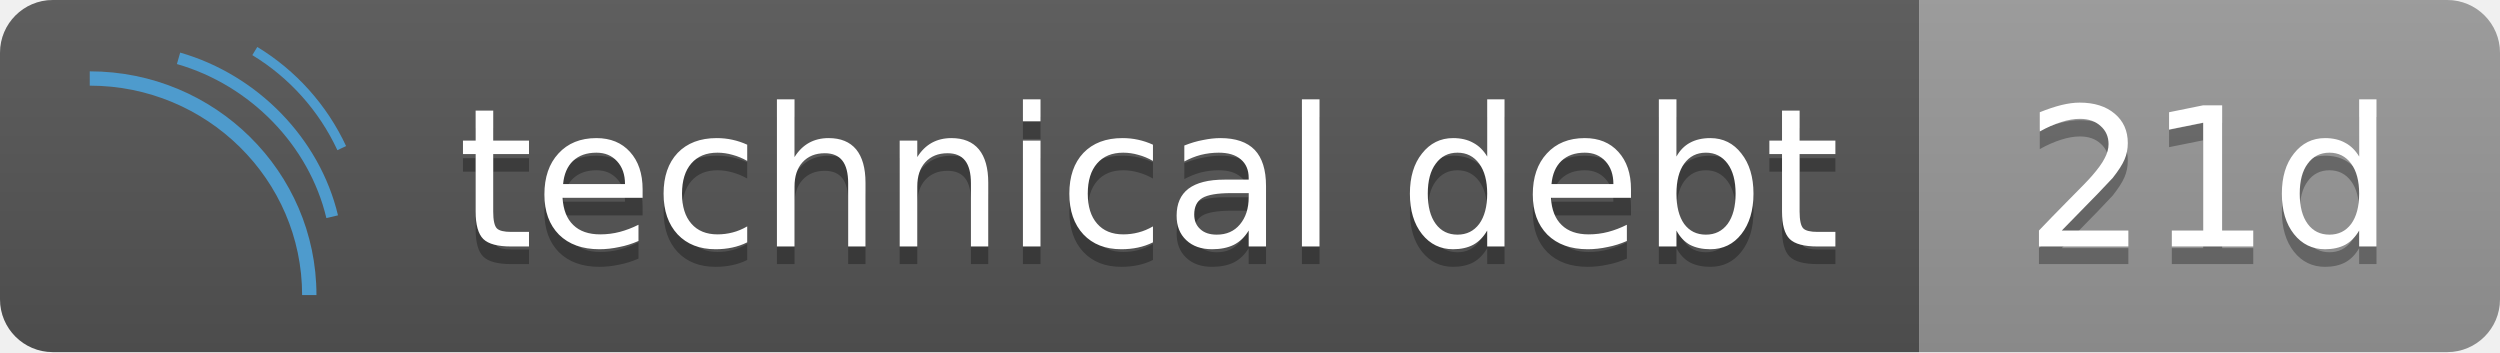
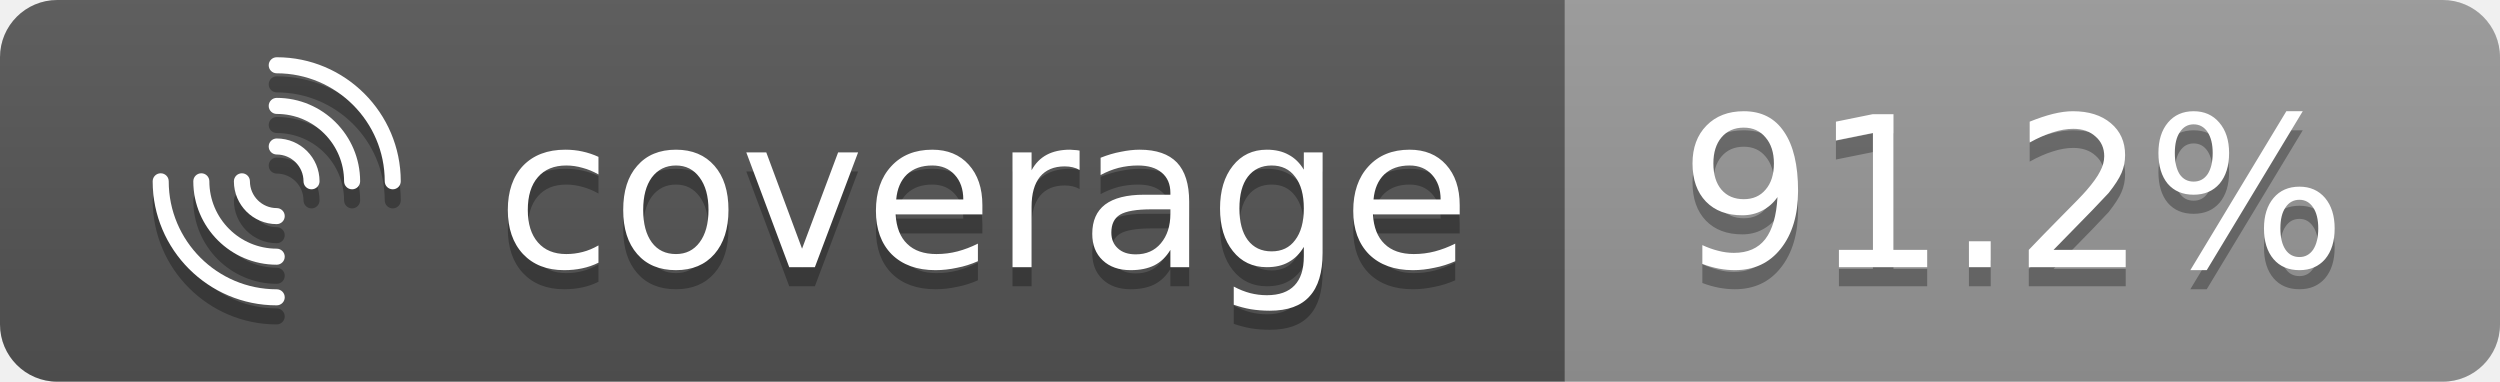
- <svg xmlns="http://www.w3.org/2000/svg" height="20" width="142">
+ <svg xmlns="http://www.w3.org/2000/svg" height="20" width="131">
  <linearGradient id="b" x2="0" y2="100%">
    <stop offset="0" stop-color="#bbb" stop-opacity=".1" />
    <stop offset="1" stop-opacity=".1" />
  </linearGradient>
  <clipPath id="a">
-     <rect width="142" height="20" rx="3" fill="#fff" />
+     <rect width="131" height="20" rx="3" fill="#fff" />
  </clipPath>
  <g clip-path="url(#a)">
-     <rect fill="#555" height="20" width="109" />
-     <rect fill="#999" height="20" width="33" x="109" />
-     <rect fill="url(#b)" height="20" width="142" />
+     <rect fill="#555" height="20" width="82" />
+     <rect fill="#999999" height="20" width="49" x="82" />
+     <rect fill="url(#b)" height="20" width="131" />
  </g>
  <g fill="#fff" font-family="DejaVu Sans,Verdana,Geneva,sans-serif" font-size="11" text-anchor="left">
-     <text x="26" y="15" textLength="77" fill="#010101" fill-opacity=".3">technical debt</text>
-     <text x="26" y="14" textLength="77">technical debt</text>
-     <text x="115" y="15" textLength="21" fill="#010101" fill-opacity=".3">21d</text>
-     <text x="115" y="14" textLength="21">21d</text>
+     <text x="26" y="15" textLength="50" fill="#010101" fill-opacity=".3">coverage</text>
+     <text x="26" y="14" textLength="50">coverage</text>
+     <text x="88" y="15" textLength="37" fill="#010101" fill-opacity=".3">91.2%</text>
+     <text x="88" y="14" textLength="37">91.2%</text>
  </g>
-   <g fill="#4e9bcd">
-     <path d="M17.975 16.758h-.815c0-6.557-5.411-11.893-12.062-11.893v-.813c7.102 0 12.877 5.7 12.877 12.706z" />
-     <path d="M18.538 12.386c-.978-4.116-4.311-7.55-8.49-8.748l.186-.65c4.411 1.266 7.93 4.895 8.964 9.243zm.626-3.856a12.48 12.48 0 0 0-4.832-5.399l.282-.464a13.031 13.031 0 0 1 5.044 5.63z" />
-   </g>
+   <path d="M20.58 10.92C20.347 10.92 20.16 10.732 20.16 10.5C20.16 7.379 17.621 4.841 14.5 4.841C14.268 4.841 14.08 4.653 14.08 4.42C14.08 4.188 14.268 4 14.5 4C18.083 4 21 6.917 21 10.5C21 10.732 20.812 10.92 20.58 10.92Z" fill="#010101" fill-opacity="0.3" />
+   <path d="M14.5 17C10.917 17 8 14.083 8 10.5C8 10.268 8.188 10.08 8.42 10.08C8.653 10.08 8.841 10.268 8.841 10.5C8.841 13.621 11.379 16.16 14.5 16.16C14.732 16.16 14.92 16.347 14.92 16.58C14.92 16.812 14.732 17 14.5 17Z" fill="#010101" fill-opacity="0.3" />
+   <path d="M16.324 10.92C16.091 10.92 15.904 10.732 15.904 10.5C15.904 9.727 15.273 9.096 14.5 9.096C14.268 9.096 14.08 8.909 14.08 8.676C14.08 8.444 14.268 8.256 14.5 8.256C15.738 8.256 16.744 9.262 16.744 10.5C16.744 10.732 16.556 10.92 16.324 10.92Z" fill="#010101" fill-opacity="0.3" />
+   <path d="M14.5 12.744C13.262 12.744 12.256 11.738 12.256 10.5C12.256 10.268 12.444 10.08 12.676 10.08C12.909 10.08 13.096 10.268 13.096 10.5C13.096 11.273 13.727 11.904 14.5 11.904C14.732 11.904 14.92 12.091 14.92 12.324C14.92 12.556 14.732 12.744 14.5 12.744Z" fill="#010101" fill-opacity="0.3" />
+   <path d="M18.45 10.92C18.218 10.92 18.03 10.732 18.03 10.5C18.03 8.553 16.447 6.97 14.5 6.97C14.268 6.97 14.08 6.782 14.08 6.55C14.08 6.317 14.268 6.129 14.5 6.129C16.91 6.129 18.871 8.091 18.871 10.5C18.871 10.732 18.683 10.92 18.45 10.92Z" fill="#010101" fill-opacity="0.3" />
+   <path d="M14.5 14.871C12.091 14.871 10.129 12.909 10.129 10.5C10.129 10.268 10.317 10.08 10.55 10.08C10.782 10.08 10.97 10.268 10.97 10.5C10.97 12.447 12.553 14.03 14.5 14.03C14.732 14.03 14.92 14.218 14.92 14.45C14.92 14.683 14.732 14.871 14.5 14.871Z" fill="#010101" fill-opacity="0.3" />
+   <path d="M20.58 9.92C20.347 9.92 20.16 9.733 20.16 9.5C20.16 6.379 17.621 3.841 14.5 3.841C14.268 3.841 14.08 3.653 14.08 3.42C14.08 3.188 14.268 3 14.5 3C18.083 3 21 5.917 21 9.5C21 9.733 20.812 9.92 20.58 9.92Z" fill="white" />
+   <path d="M14.5 16C10.917 16 8 13.083 8 9.5C8 9.267 8.188 9.08 8.42 9.08C8.653 9.08 8.841 9.267 8.841 9.5C8.841 12.621 11.379 15.159 14.5 15.159C14.732 15.159 14.92 15.347 14.92 15.58C14.92 15.812 14.732 16 14.5 16Z" fill="white" />
+   <path d="M16.324 9.92C16.091 9.92 15.904 9.733 15.904 9.5C15.904 8.727 15.273 8.096 14.5 8.096C14.268 8.096 14.08 7.909 14.08 7.676C14.08 7.444 14.268 7.256 14.5 7.256C15.738 7.256 16.744 8.262 16.744 9.5C16.744 9.733 16.556 9.92 16.324 9.92Z" fill="white" />
+   <path d="M14.5 11.744C13.262 11.744 12.256 10.738 12.256 9.5C12.256 9.267 12.444 9.08 12.676 9.08C12.909 9.08 13.096 9.267 13.096 9.5C13.096 10.273 13.727 10.904 14.5 10.904C14.732 10.904 14.92 11.091 14.92 11.324C14.92 11.556 14.732 11.744 14.5 11.744Z" fill="white" />
+   <path d="M18.45 9.92C18.218 9.92 18.03 9.733 18.03 9.5C18.03 7.553 16.447 5.97 14.5 5.97C14.268 5.97 14.08 5.782 14.08 5.55C14.08 5.317 14.268 5.129 14.5 5.129C16.91 5.129 18.871 7.091 18.871 9.5C18.871 9.733 18.683 9.92 18.45 9.92Z" fill="white" />
+   <path d="M14.5 13.871C12.091 13.871 10.129 11.909 10.129 9.5C10.129 9.267 10.317 9.08 10.55 9.08C10.782 9.08 10.97 9.267 10.97 9.5C10.97 11.447 12.553 13.03 14.5 13.03C14.732 13.03 14.92 13.218 14.92 13.45C14.92 13.683 14.732 13.871 14.5 13.871Z" fill="white" />
</svg>
